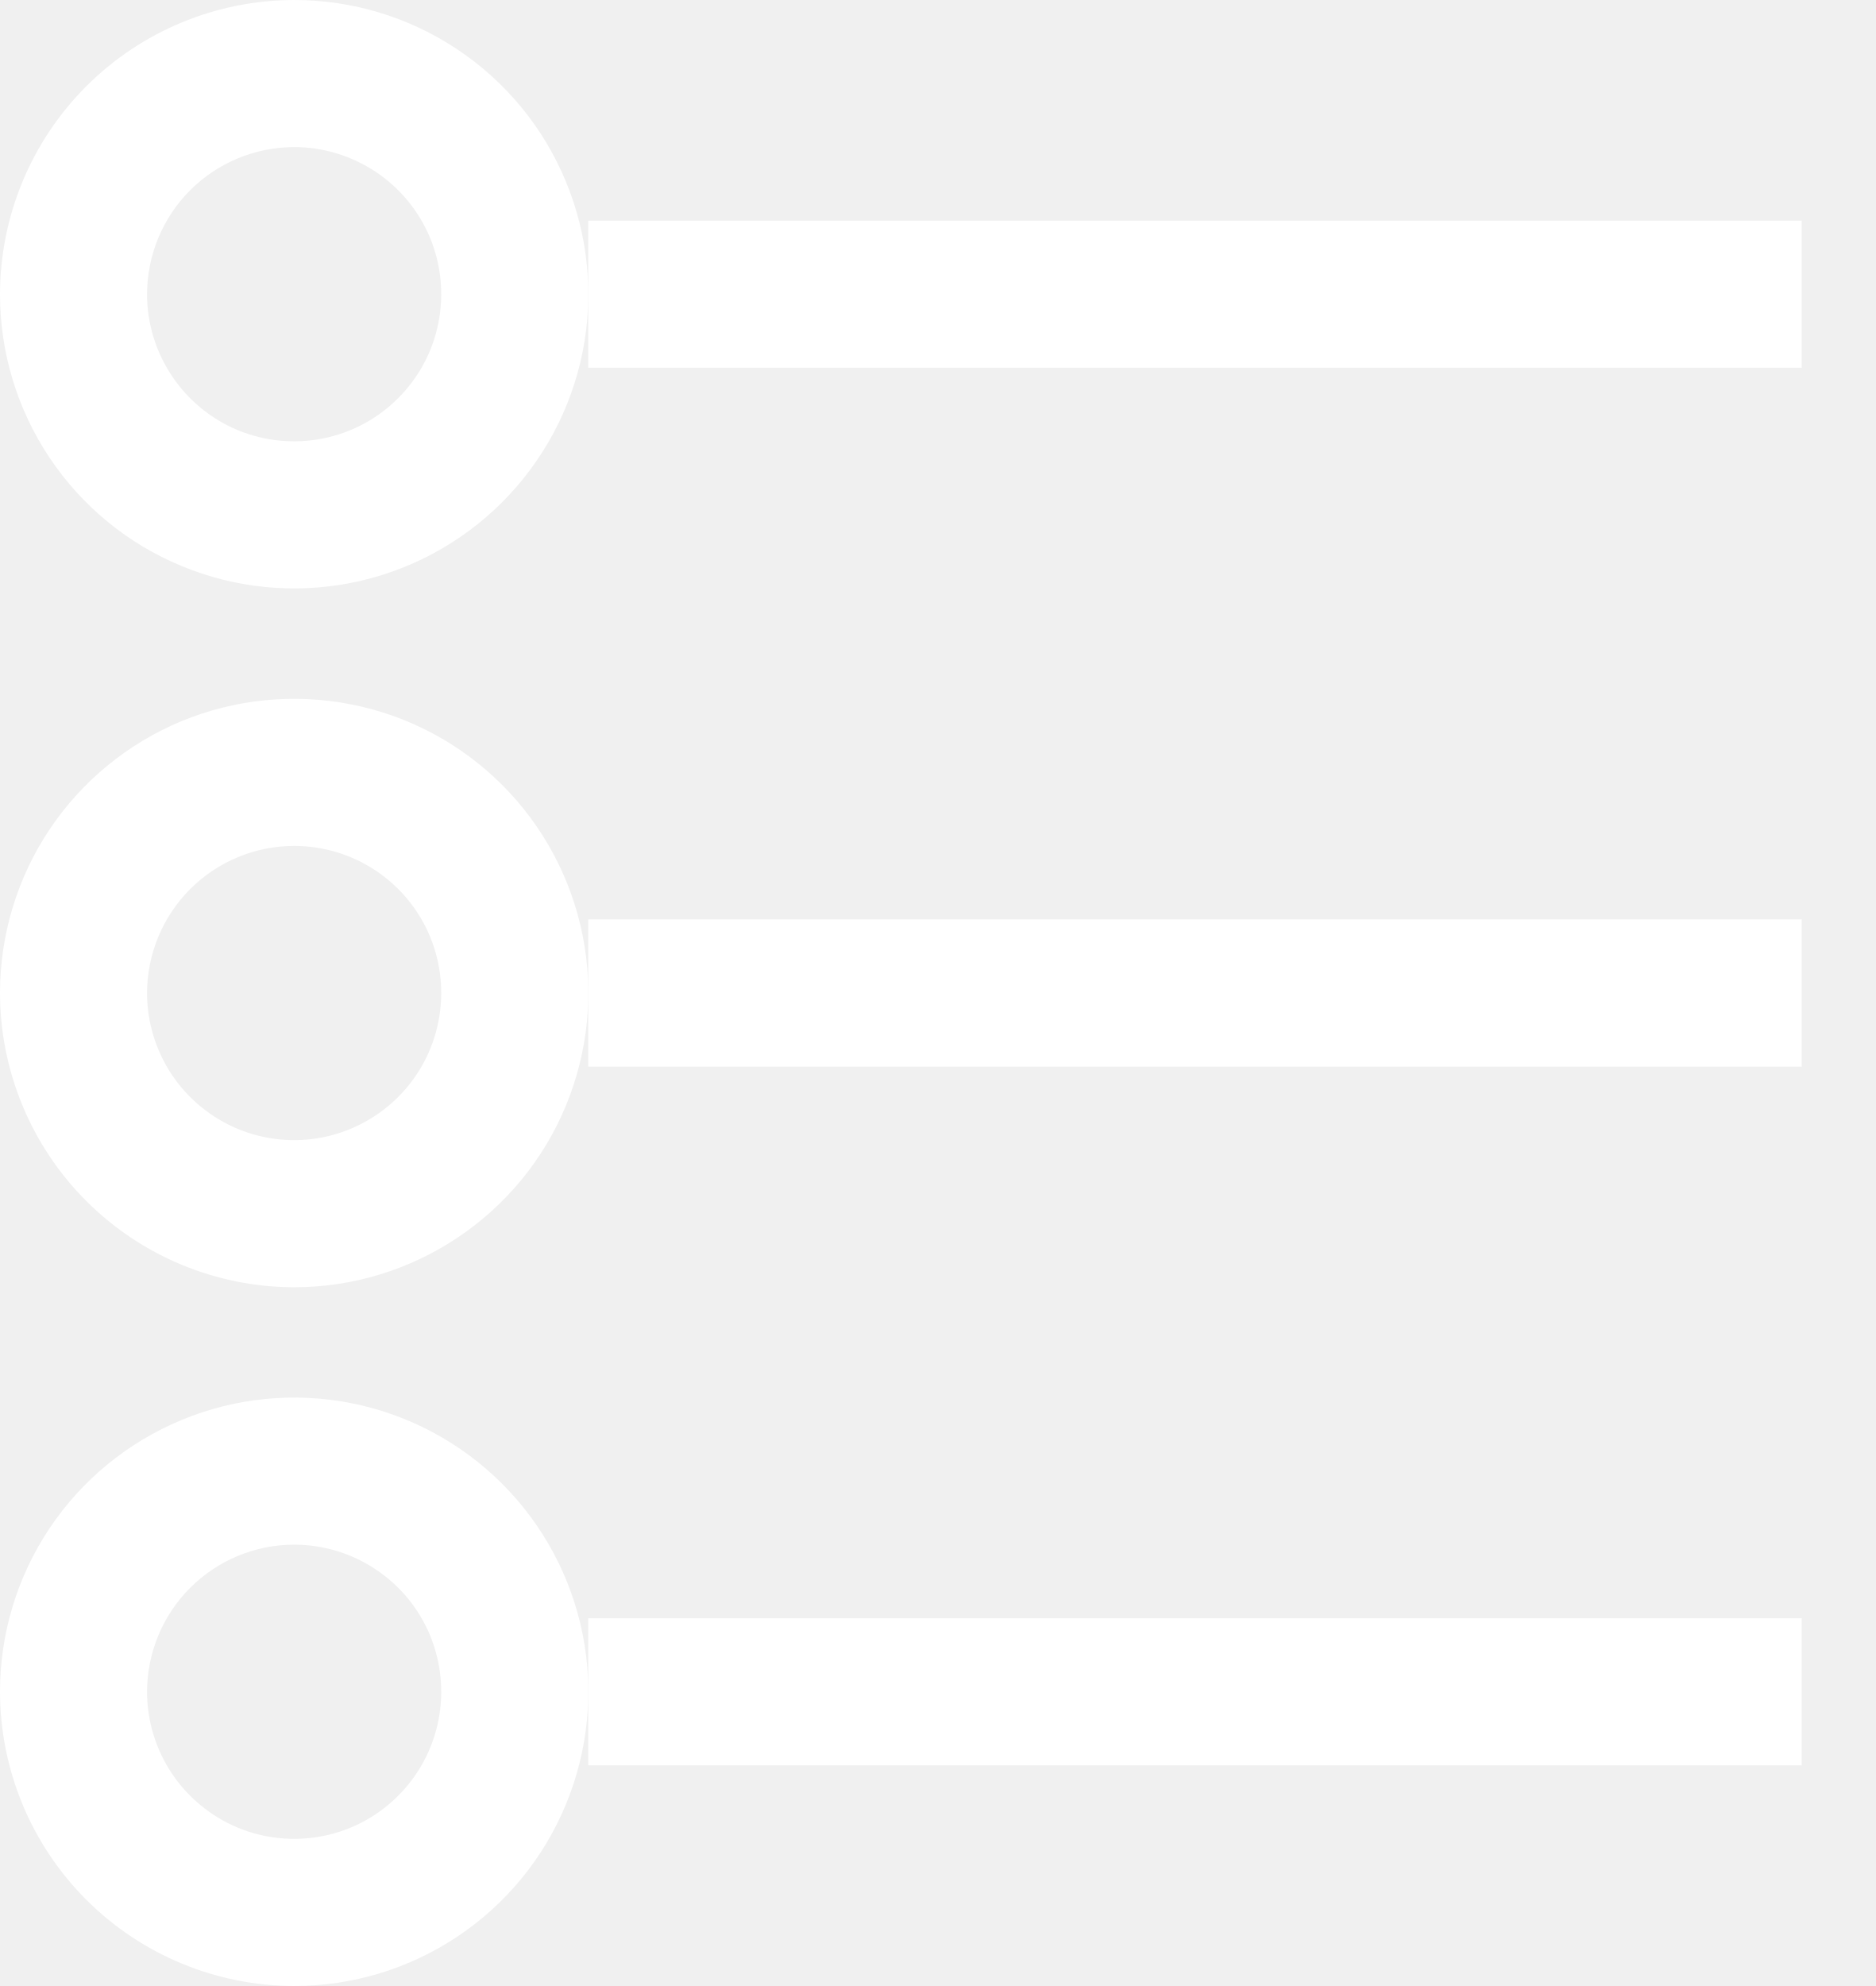
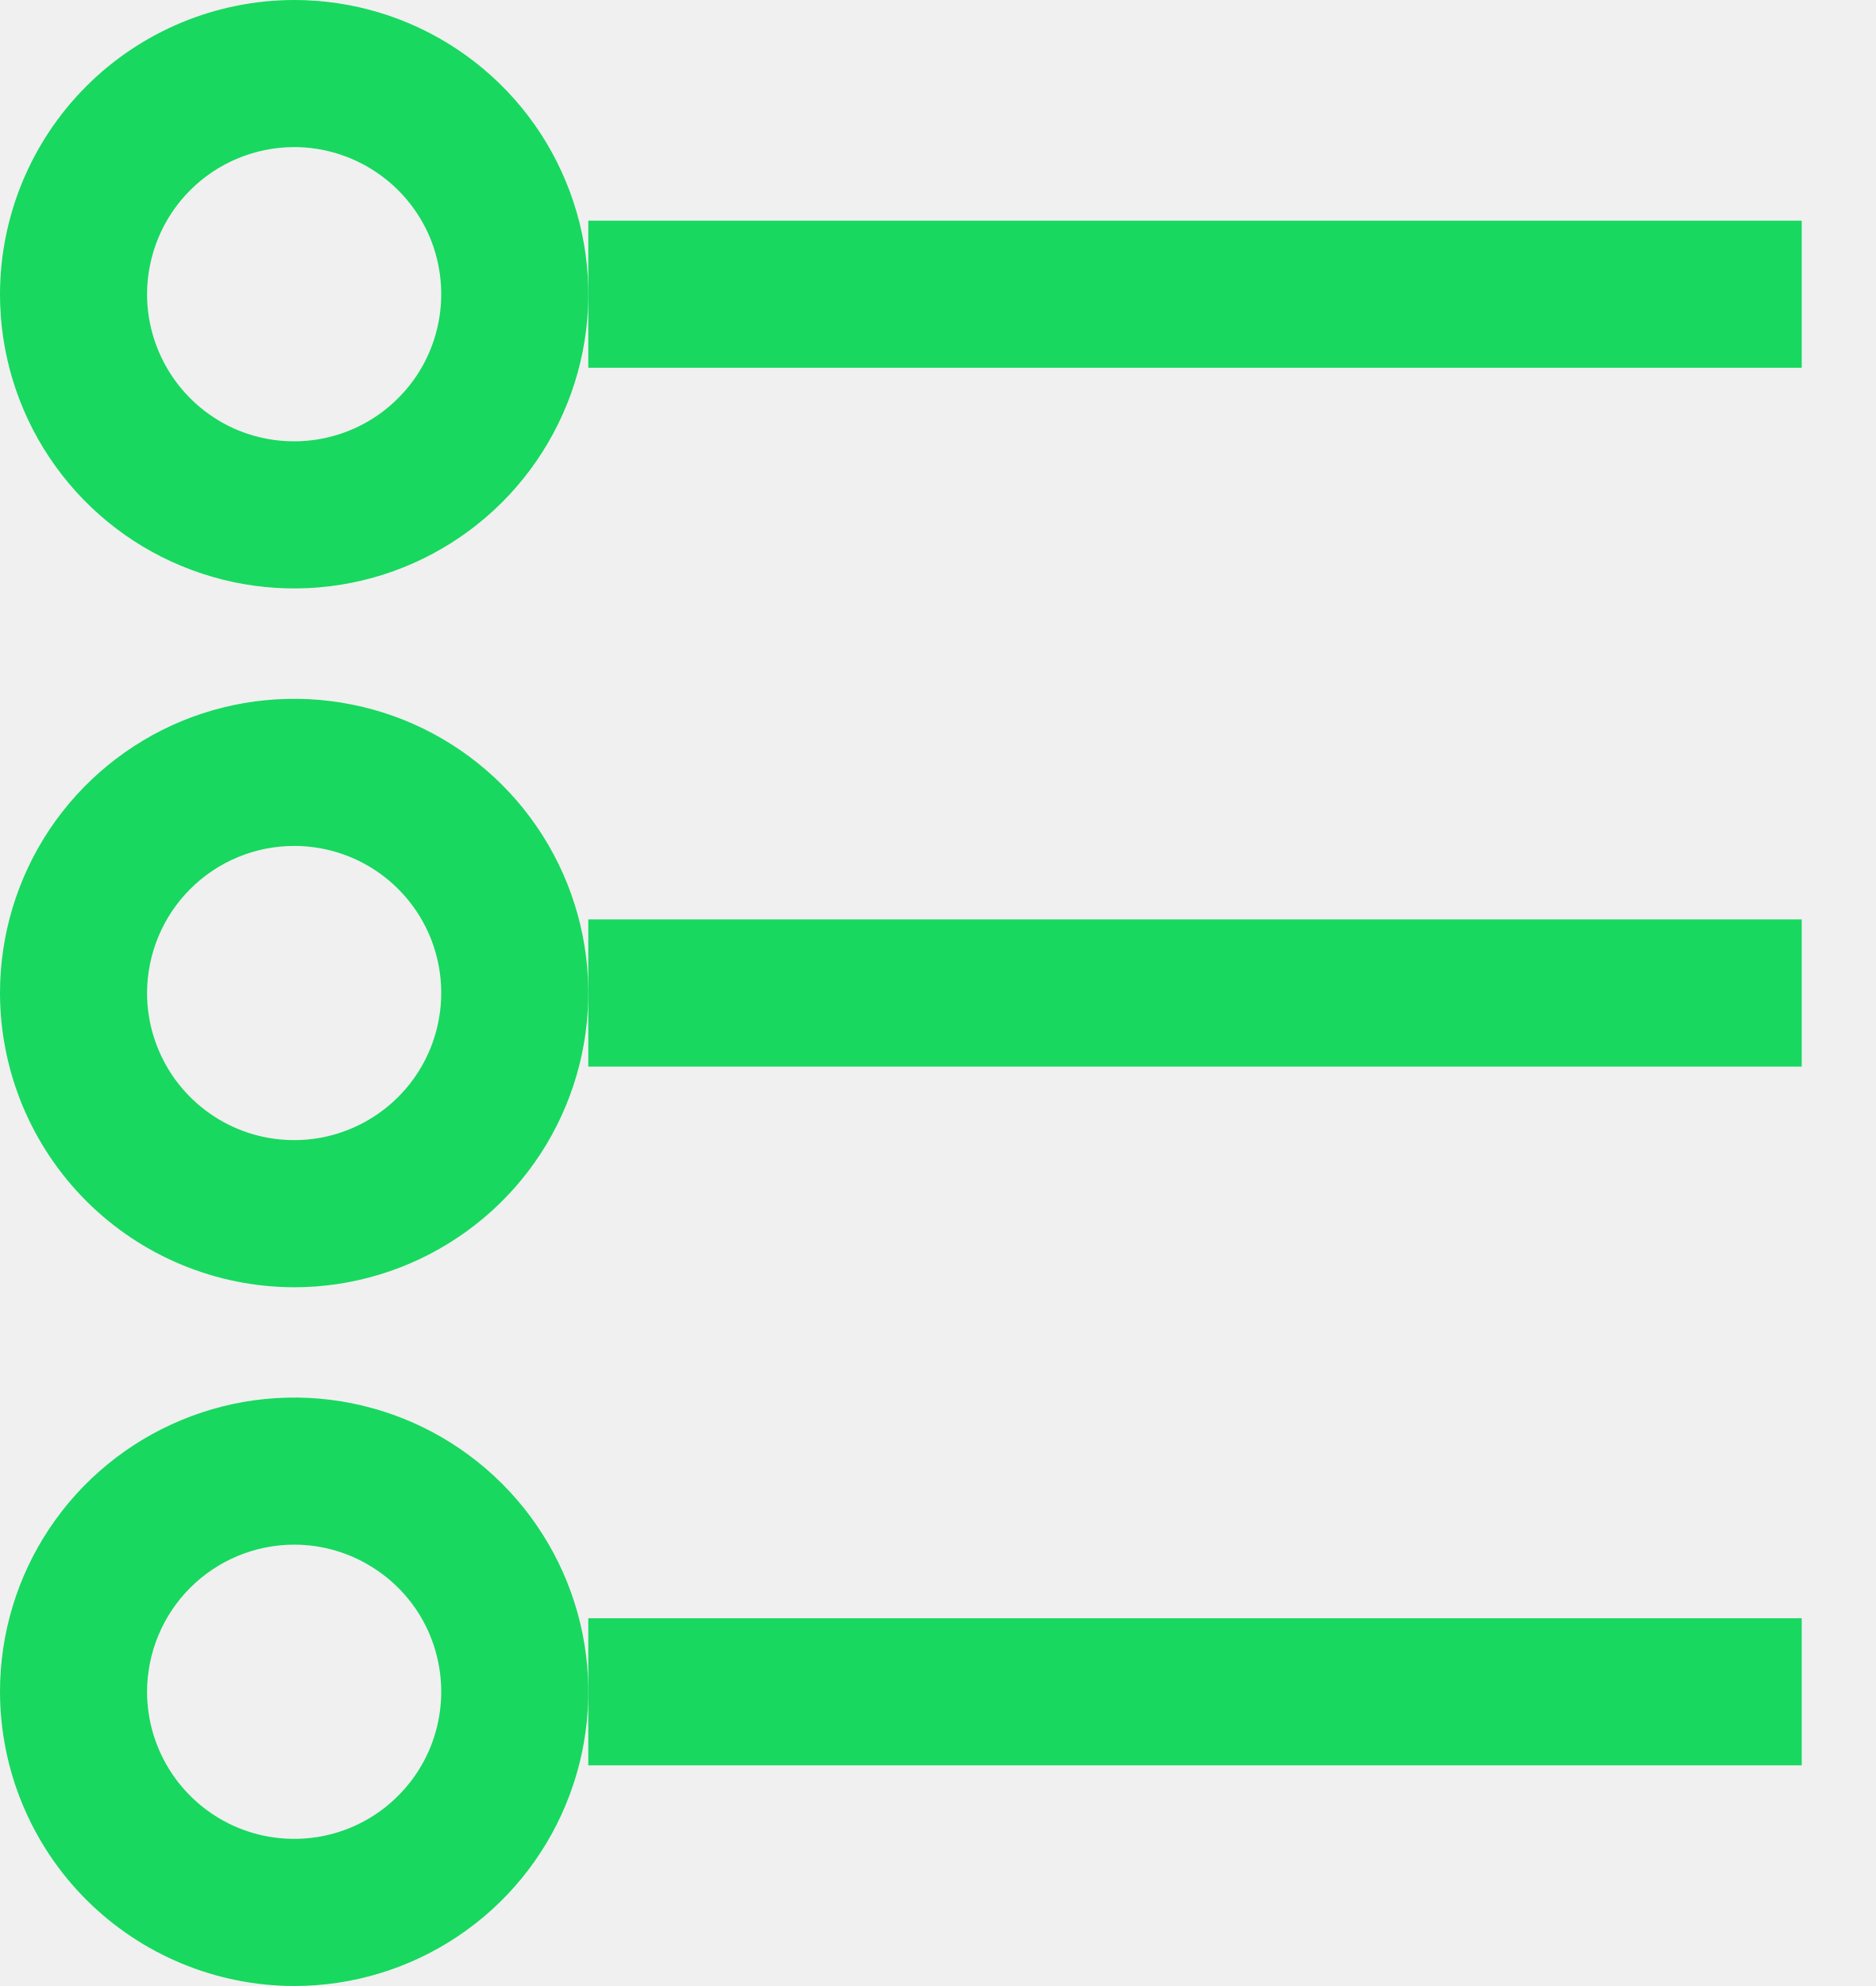
<svg xmlns="http://www.w3.org/2000/svg" width="17" height="18" viewBox="0 0 17 18" fill="none">
-   <path d="M16.333 2H5.333V3.333H16.333V2Z" fill="white" />
-   <path d="M0 2.667C0 3.194 0.156 3.71 0.449 4.148C0.742 4.587 1.159 4.929 1.646 5.13C2.133 5.332 2.67 5.385 3.187 5.282C3.704 5.179 4.179 4.925 4.552 4.552C4.925 4.179 5.179 3.704 5.282 3.187C5.385 2.67 5.332 2.133 5.13 1.646C4.929 1.159 4.587 0.742 4.148 0.449C3.71 0.156 3.194 0 2.667 0C1.96 0.001 1.282 0.282 0.782 0.782C0.282 1.282 0.001 1.96 0 2.667ZM2.667 1.333C2.93 1.333 3.188 1.412 3.407 1.558C3.627 1.705 3.798 1.913 3.899 2.156C3.999 2.4 4.026 2.668 3.974 2.927C3.923 3.185 3.796 3.423 3.609 3.609C3.423 3.796 3.185 3.923 2.927 3.974C2.668 4.026 2.4 3.999 2.156 3.899C1.913 3.798 1.705 3.627 1.558 3.407C1.412 3.188 1.333 2.93 1.333 2.667C1.334 2.313 1.474 1.974 1.724 1.724C1.974 1.474 2.313 1.334 2.667 1.333Z" fill="white" />
-   <path d="M16.333 8.333H5.333V9.667H16.333V8.333Z" fill="white" />
-   <path d="M2.667 11.667C3.194 11.667 3.71 11.51 4.148 11.217C4.587 10.924 4.929 10.508 5.13 10.021C5.332 9.533 5.385 8.997 5.282 8.48C5.179 7.962 4.925 7.487 4.552 7.114C4.179 6.741 3.704 6.487 3.187 6.385C2.67 6.282 2.133 6.335 1.646 6.536C1.159 6.738 0.742 7.08 0.449 7.518C0.156 7.957 0 8.473 0 9C0.001 9.707 0.282 10.385 0.782 10.885C1.282 11.385 1.96 11.666 2.667 11.667ZM2.667 7.667C2.93 7.667 3.188 7.745 3.407 7.891C3.627 8.038 3.798 8.246 3.899 8.49C3.999 8.733 4.026 9.001 3.974 9.26C3.923 9.519 3.796 9.756 3.609 9.943C3.423 10.129 3.185 10.256 2.927 10.308C2.668 10.359 2.4 10.333 2.156 10.232C1.913 10.131 1.705 9.96 1.558 9.741C1.412 9.522 1.333 9.264 1.333 9C1.334 8.647 1.474 8.308 1.724 8.058C1.974 7.808 2.313 7.667 2.667 7.667Z" fill="white" />
-   <path d="M16.333 14.667H5.333V16H16.333V14.667Z" fill="white" />
-   <path d="M2.667 18C3.194 18 3.71 17.844 4.148 17.551C4.587 17.258 4.929 16.841 5.13 16.354C5.332 15.867 5.385 15.33 5.282 14.813C5.179 14.296 4.925 13.821 4.552 13.448C4.179 13.075 3.704 12.821 3.187 12.718C2.67 12.615 2.133 12.668 1.646 12.87C1.159 13.072 0.742 13.413 0.449 13.852C0.156 14.29 0 14.806 0 15.333C0.001 16.04 0.282 16.718 0.782 17.218C1.282 17.718 1.96 17.999 2.667 18ZM2.667 14C2.93 14 3.188 14.078 3.407 14.225C3.627 14.371 3.798 14.579 3.899 14.823C3.999 15.067 4.026 15.335 3.974 15.594C3.923 15.852 3.796 16.09 3.609 16.276C3.423 16.463 3.185 16.59 2.927 16.641C2.668 16.692 2.4 16.666 2.156 16.565C1.913 16.464 1.705 16.293 1.558 16.074C1.412 15.855 1.333 15.597 1.333 15.333C1.334 14.98 1.474 14.641 1.724 14.391C1.974 14.141 2.313 14 2.667 14Z" fill="white" />
+   <path d="M16.333 2H5.333V3.333H16.333V2Z" fill="#18D860" />
+   <path d="M0 2.667C0 3.194 0.156 3.71 0.449 4.148C0.742 4.587 1.159 4.929 1.646 5.13C2.133 5.332 2.67 5.385 3.187 5.282C3.704 5.179 4.179 4.925 4.552 4.552C4.925 4.179 5.179 3.704 5.282 3.187C5.385 2.67 5.332 2.133 5.13 1.646C4.929 1.159 4.587 0.742 4.148 0.449C3.71 0.156 3.194 0 2.667 0C1.96 0.001 1.282 0.282 0.782 0.782C0.282 1.282 0.001 1.96 0 2.667ZM2.667 1.333C2.93 1.333 3.188 1.412 3.407 1.558C3.627 1.705 3.798 1.913 3.899 2.156C3.999 2.4 4.026 2.668 3.974 2.927C3.923 3.185 3.796 3.423 3.609 3.609C3.423 3.796 3.185 3.923 2.927 3.974C2.668 4.026 2.4 3.999 2.156 3.899C1.913 3.798 1.705 3.627 1.558 3.407C1.412 3.188 1.333 2.93 1.333 2.667C1.334 2.313 1.474 1.974 1.724 1.724C1.974 1.474 2.313 1.334 2.667 1.333Z" fill="#18D860" />
+   <path d="M16.333 8.333H5.333V9.667H16.333V8.333Z" fill="#18D860" />
+   <path d="M2.667 11.667C3.194 11.667 3.71 11.51 4.148 11.217C4.587 10.924 4.929 10.508 5.13 10.021C5.332 9.533 5.385 8.997 5.282 8.48C5.179 7.962 4.925 7.487 4.552 7.114C4.179 6.741 3.704 6.487 3.187 6.385C2.67 6.282 2.133 6.335 1.646 6.536C1.159 6.738 0.742 7.08 0.449 7.518C0.156 7.957 0 8.473 0 9C0.001 9.707 0.282 10.385 0.782 10.885C1.282 11.385 1.96 11.666 2.667 11.667ZM2.667 7.667C2.93 7.667 3.188 7.745 3.407 7.891C3.627 8.038 3.798 8.246 3.899 8.49C3.999 8.733 4.026 9.001 3.974 9.26C3.923 9.519 3.796 9.756 3.609 9.943C3.423 10.129 3.185 10.256 2.927 10.308C2.668 10.359 2.4 10.333 2.156 10.232C1.913 10.131 1.705 9.96 1.558 9.741C1.412 9.522 1.333 9.264 1.333 9C1.334 8.647 1.474 8.308 1.724 8.058C1.974 7.808 2.313 7.667 2.667 7.667Z" fill="#18D860" />
+   <path d="M16.333 14.667H5.333V16H16.333V14.667Z" fill="#18D860" />
+   <path d="M2.667 18C3.194 18 3.71 17.844 4.148 17.551C4.587 17.258 4.929 16.841 5.13 16.354C5.332 15.867 5.385 15.33 5.282 14.813C5.179 14.296 4.925 13.821 4.552 13.448C4.179 13.075 3.704 12.821 3.187 12.718C2.67 12.615 2.133 12.668 1.646 12.87C1.159 13.072 0.742 13.413 0.449 13.852C0.156 14.29 0 14.806 0 15.333C0.001 16.04 0.282 16.718 0.782 17.218C1.282 17.718 1.96 17.999 2.667 18ZM2.667 14C2.93 14 3.188 14.078 3.407 14.225C3.627 14.371 3.798 14.579 3.899 14.823C3.999 15.067 4.026 15.335 3.974 15.594C3.923 15.852 3.796 16.09 3.609 16.276C3.423 16.463 3.185 16.59 2.927 16.641C2.668 16.692 2.4 16.666 2.156 16.565C1.913 16.464 1.705 16.293 1.558 16.074C1.412 15.855 1.333 15.597 1.333 15.333C1.334 14.98 1.474 14.641 1.724 14.391C1.974 14.141 2.313 14 2.667 14Z" fill="#18D860" />
</svg>
